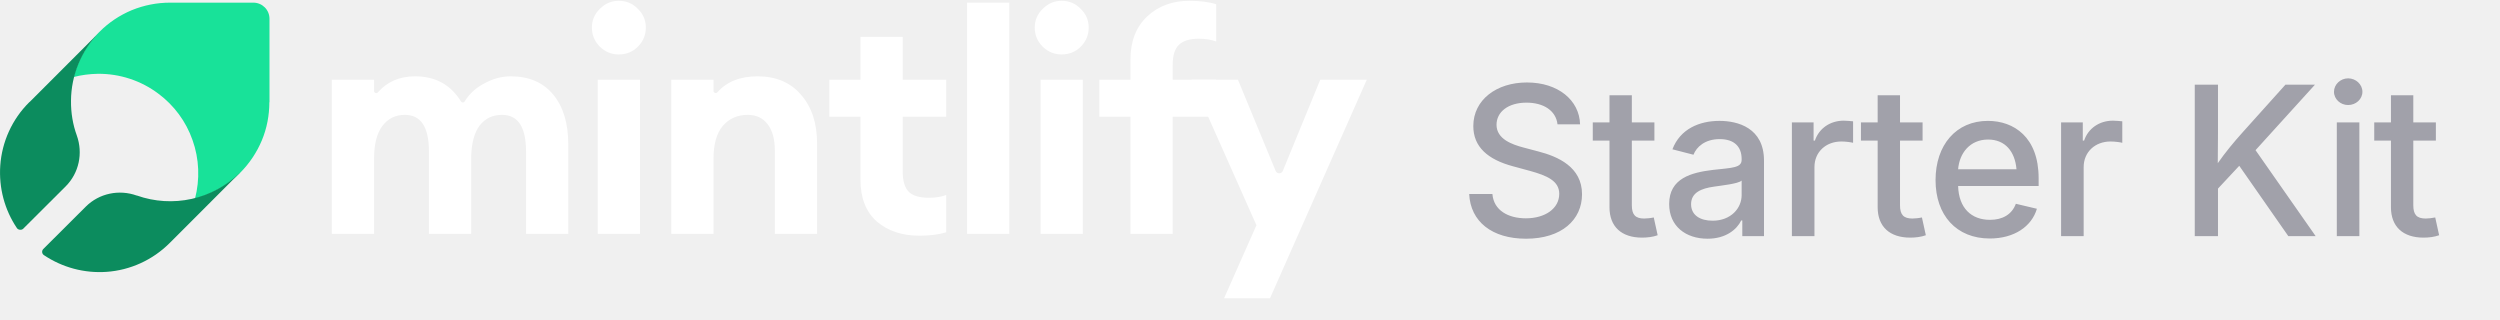
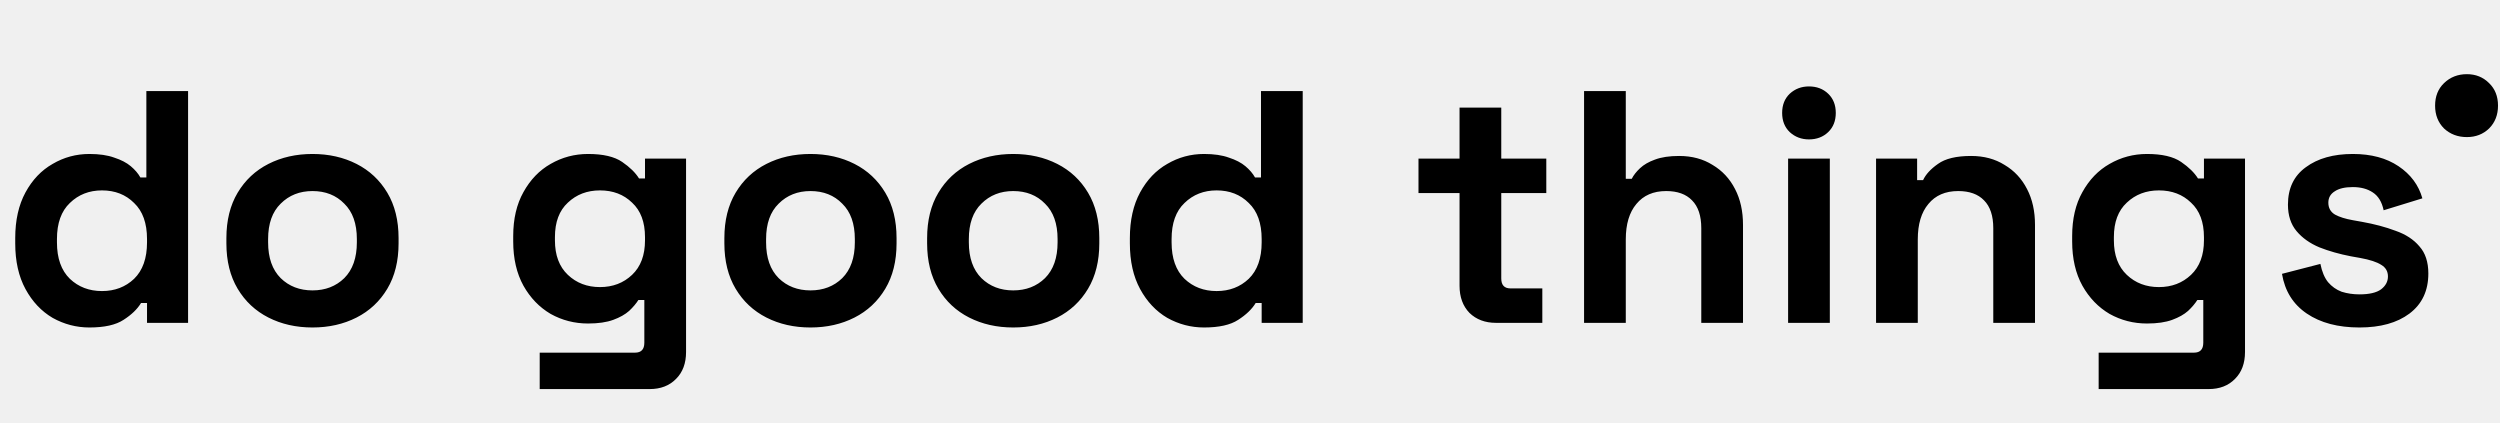
- <svg xmlns="http://www.w3.org/2000/svg" width="180" height="23" viewBox="0 0 180 23" fill="none">
-   <path d="M91.44 21.476H88.133L90.464 16.216L85.802 5.74H89.132L91.847 12.307C91.943 12.536 92.268 12.536 92.362 12.306L95.058 5.74H98.409L91.44 21.476Z" fill="white" />
-   <path d="M81.393 16.837V8.403H79.152V5.74H81.393V4.297C81.393 2.98 81.792 1.944 82.592 1.19C83.391 0.435 84.404 0.058 85.633 0.058C86.387 0.058 87.031 0.139 87.564 0.302V2.988C87.208 2.854 86.794 2.788 86.32 2.788C85.655 2.788 85.174 2.936 84.878 3.232C84.582 3.513 84.434 3.994 84.434 4.674V5.74H87.564V8.403H84.434V16.837H81.393Z" fill="white" />
-   <path d="M76.433 3.92C75.915 3.92 75.463 3.735 75.079 3.365C74.694 2.98 74.502 2.521 74.502 1.989C74.502 1.456 74.694 1.005 75.079 0.635C75.463 0.25 75.915 0.058 76.433 0.058C76.98 0.058 77.438 0.25 77.809 0.635C78.193 1.005 78.386 1.456 78.386 1.989C78.386 2.521 78.193 2.98 77.809 3.365C77.438 3.735 76.98 3.92 76.433 3.92ZM74.924 16.837V5.74H77.964V16.837H74.924Z" fill="white" />
-   <path d="M69.628 16.837V0.191H72.669V16.837H69.628Z" fill="white" />
-   <path d="M66.194 16.97C64.951 16.97 63.93 16.63 63.131 15.949C62.347 15.254 61.955 14.255 61.955 12.953V8.403H59.713V5.74H61.955V2.655H64.995V5.74H68.125V8.403H64.995V12.354C64.995 13.034 65.143 13.523 65.439 13.819C65.735 14.1 66.216 14.24 66.882 14.24C67.355 14.24 67.769 14.174 68.125 14.04V16.726C67.592 16.889 66.948 16.97 66.194 16.97Z" fill="white" />
-   <path d="M48.332 16.837V5.74H51.373V6.551C51.373 6.688 51.559 6.748 51.65 6.646C52.328 5.879 53.293 5.495 54.546 5.495C55.878 5.495 56.921 5.939 57.676 6.827C58.445 7.7 58.83 8.869 58.83 10.334V16.837H55.789V10.844C55.789 10.03 55.619 9.402 55.279 8.958C54.939 8.499 54.458 8.27 53.836 8.27C53.096 8.27 52.497 8.536 52.038 9.069C51.594 9.601 51.373 10.386 51.373 11.421V16.837H48.332Z" fill="white" />
-   <path d="M44.547 3.92C44.029 3.92 43.578 3.735 43.193 3.365C42.809 2.98 42.616 2.521 42.616 1.989C42.616 1.456 42.809 1.005 43.193 0.635C43.578 0.25 44.029 0.058 44.547 0.058C45.095 0.058 45.553 0.25 45.923 0.635C46.308 1.005 46.5 1.456 46.5 1.989C46.5 2.521 46.308 2.98 45.923 3.365C45.553 3.735 45.095 3.92 44.547 3.92ZM43.038 16.837V5.74H46.079V16.837H43.038Z" fill="white" />
-   <path d="M37.875 16.837V10.911C37.875 9.15 37.298 8.27 36.144 8.27C35.478 8.27 34.945 8.521 34.546 9.024C34.161 9.527 33.954 10.275 33.924 11.266V16.837H30.884V10.911C30.884 9.15 30.306 8.27 29.152 8.27C28.472 8.27 27.932 8.536 27.532 9.069C27.133 9.601 26.933 10.386 26.933 11.421V16.837H23.892V5.74H26.933V6.559C26.933 6.695 27.116 6.755 27.206 6.652C27.878 5.881 28.771 5.495 29.885 5.495C31.349 5.495 32.452 6.1 33.193 7.309C33.252 7.404 33.395 7.403 33.454 7.307C33.774 6.78 34.219 6.361 34.79 6.05C35.441 5.68 36.099 5.495 36.765 5.495C38.082 5.495 39.103 5.932 39.828 6.805C40.553 7.678 40.916 8.876 40.916 10.4V16.837H37.875Z" fill="white" />
-   <path d="M19.403 7.362V1.35C19.403 0.705 18.879 0.191 18.244 0.191H12.235C11.291 0.191 10.357 0.378 9.487 0.733C8.618 1.098 7.824 1.621 7.16 2.295L7.114 2.341C6.235 3.23 5.609 4.333 5.291 5.548C5.861 5.399 6.45 5.324 7.039 5.314C8.609 5.296 10.151 5.801 11.403 6.745C12.534 7.586 13.394 8.746 13.861 10.083C14.347 11.438 14.403 12.916 14.039 14.309C15.244 13.991 16.356 13.364 17.244 12.486L17.291 12.439C17.954 11.775 18.487 10.98 18.851 10.111C19.216 9.241 19.393 8.306 19.393 7.362H19.403Z" fill="#18E299" />
-   <path d="M5.112 7.26C5.121 5.416 5.857 3.646 7.151 2.324L2.151 7.326C2.133 7.344 2.114 7.354 2.095 7.372C0.876 8.583 0.14 10.204 0.019 11.918C-0.092 13.52 0.327 15.103 1.22 16.426C1.306 16.552 1.537 16.593 1.667 16.472L4.73 13.417C5.689 12.458 5.987 11.033 5.531 9.757C5.242 8.965 5.103 8.117 5.112 7.26Z" fill="#0C8C5E" />
-   <path d="M17.262 12.44C16.303 13.38 15.102 14.032 13.799 14.321C12.486 14.61 11.127 14.526 9.861 14.079C9.861 14.079 9.851 14.079 9.842 14.079C8.567 13.622 7.142 13.921 6.183 14.871L3.12 17.926C2.99 18.056 3.009 18.27 3.167 18.373C4.489 19.258 6.072 19.686 7.673 19.574C9.386 19.453 10.997 18.717 12.216 17.497L12.263 17.451L17.262 12.449V12.44Z" fill="#0C8C5E" />
-   <text x="105" y="17" font-family="Inter, ui-sans-serif, system-ui, -apple-system, sans-serif" font-size="15" font-weight="500" fill="#A1A1AA" letter-spacing="-0.01em">Starter Kit</text>
+ <svg xmlns="http://www.w3.org/2000/svg" width="302" height="51" viewBox="0 0 302 51" fill="none">
+   <path d="M10.8 39.56C9.227 39.56 7.747 39.173 6.36 38.4C5 37.6 3.907 36.44 3.08 34.92C2.253 33.4 1.84 31.56 1.84 29.4V28.76C1.84 26.6 2.253 24.76 3.08 23.24C3.907 21.72 5 20.573 6.36 19.8C7.72 19 9.2 18.6 10.8 18.6C12 18.6 13 18.747 13.8 19.04C14.627 19.307 15.293 19.653 15.8 20.08C16.307 20.507 16.693 20.96 16.96 21.44H17.68V11H22.72V39H17.76V36.6H17.04C16.587 37.347 15.88 38.027 14.92 38.64C13.987 39.253 12.613 39.56 10.8 39.56ZM12.32 35.16C13.867 35.16 15.16 34.667 16.2 33.68C17.24 32.667 17.76 31.2 17.76 29.28V28.88C17.76 26.96 17.24 25.507 16.2 24.52C15.187 23.507 13.893 23 12.32 23C10.773 23 9.48 23.507 8.44 24.52C7.4 25.507 6.88 26.96 6.88 28.88V29.28C6.88 31.2 7.4 32.667 8.44 33.68C9.48 34.667 10.773 35.16 12.32 35.16ZM37.748 39.56C35.775 39.56 34.001 39.16 32.428 38.36C30.855 37.56 29.614 36.4 28.708 34.88C27.801 33.36 27.348 31.533 27.348 29.4V28.76C27.348 26.627 27.801 24.8 28.708 23.28C29.614 21.76 30.855 20.6 32.428 19.8C34.001 19 35.775 18.6 37.748 18.6C39.721 18.6 41.495 19 43.068 19.8C44.641 20.6 45.881 21.76 46.788 23.28C47.694 24.8 48.148 26.627 48.148 28.76V29.4C48.148 31.533 47.694 33.36 46.788 34.88C45.881 36.4 44.641 37.56 43.068 38.36C41.495 39.16 39.721 39.56 37.748 39.56ZM37.748 35.08C39.294 35.08 40.575 34.587 41.588 33.6C42.601 32.587 43.108 31.147 43.108 29.28V28.88C43.108 27.013 42.601 25.587 41.588 24.6C40.601 23.587 39.321 23.08 37.748 23.08C36.201 23.08 34.921 23.587 33.908 24.6C32.895 25.587 32.388 27.013 32.388 28.88V29.28C32.388 31.147 32.895 32.587 33.908 33.6C34.921 34.587 36.201 35.08 37.748 35.08ZM61.996 29.16V28.52C61.996 26.44 62.41 24.667 63.236 23.2C64.063 21.707 65.156 20.573 66.516 19.8C67.903 19 69.41 18.6 71.036 18.6C72.85 18.6 74.223 18.92 75.156 19.56C76.09 20.2 76.77 20.867 77.196 21.56H77.916V19.16H82.876V42.52C82.876 43.88 82.476 44.96 81.676 45.76C80.876 46.587 79.81 47 78.476 47H65.196V42.6H76.716C77.463 42.6 77.836 42.2 77.836 41.4V36.24H77.116C76.85 36.667 76.476 37.107 75.996 37.56C75.516 37.987 74.876 38.347 74.076 38.64C73.276 38.933 72.263 39.08 71.036 39.08C69.41 39.08 67.903 38.693 66.516 37.92C65.156 37.12 64.063 35.987 63.236 34.52C62.41 33.027 61.996 31.24 61.996 29.16ZM72.476 34.68C74.023 34.68 75.316 34.187 76.356 33.2C77.396 32.213 77.916 30.827 77.916 29.04V28.64C77.916 26.827 77.396 25.44 76.356 24.48C75.343 23.493 74.05 23 72.476 23C70.93 23 69.636 23.493 68.596 24.48C67.556 25.44 67.036 26.827 67.036 28.64V29.04C67.036 30.827 67.556 32.213 68.596 33.2C69.636 34.187 70.93 34.68 72.476 34.68ZM97.904 39.56C95.931 39.56 94.157 39.16 92.584 38.36C91.011 37.56 89.771 36.4 88.864 34.88C87.957 33.36 87.504 31.533 87.504 29.4V28.76C87.504 26.627 87.957 24.8 88.864 23.28C89.771 21.76 91.011 20.6 92.584 19.8C94.157 19 95.931 18.6 97.904 18.6C99.877 18.6 101.651 19 103.224 19.8C104.797 20.6 106.037 21.76 106.944 23.28C107.851 24.8 108.304 26.627 108.304 28.76V29.4C108.304 31.533 107.851 33.36 106.944 34.88C106.037 36.4 104.797 37.56 103.224 38.36C101.651 39.16 99.877 39.56 97.904 39.56ZM97.904 35.08C99.451 35.08 100.731 34.587 101.744 33.6C102.757 32.587 103.264 31.147 103.264 29.28V28.88C103.264 27.013 102.757 25.587 101.744 24.6C100.757 23.587 99.477 23.08 97.904 23.08C96.357 23.08 95.077 23.587 94.064 24.6C93.051 25.587 92.544 27.013 92.544 28.88V29.28C92.544 31.147 93.051 32.587 94.064 33.6C95.077 34.587 96.357 35.08 97.904 35.08ZM122.396 39.56C120.423 39.56 118.65 39.16 117.076 38.36C115.503 37.56 114.263 36.4 113.356 34.88C112.45 33.36 111.996 31.533 111.996 29.4V28.76C111.996 26.627 112.45 24.8 113.356 23.28C114.263 21.76 115.503 20.6 117.076 19.8C118.65 19 120.423 18.6 122.396 18.6C124.37 18.6 126.143 19 127.716 19.8C129.29 20.6 130.53 21.76 131.436 23.28C132.343 24.8 132.796 26.627 132.796 28.76V29.4C132.796 31.533 132.343 33.36 131.436 34.88C130.53 36.4 129.29 37.56 127.716 38.36C126.143 39.16 124.37 39.56 122.396 39.56ZM122.396 35.08C123.943 35.08 125.223 34.587 126.236 33.6C127.25 32.587 127.756 31.147 127.756 29.28V28.88C127.756 27.013 127.25 25.587 126.236 24.6C125.25 23.587 123.97 23.08 122.396 23.08C120.85 23.08 119.57 23.587 118.556 24.6C117.543 25.587 117.036 27.013 117.036 28.88V29.28C117.036 31.147 117.543 32.587 118.556 33.6C119.57 34.587 120.85 35.08 122.396 35.08ZM145.448 39.56C143.875 39.56 142.395 39.173 141.008 38.4C139.648 37.6 138.555 36.44 137.728 34.92C136.902 33.4 136.488 31.56 136.488 29.4V28.76C136.488 26.6 136.902 24.76 137.728 23.24C138.555 21.72 139.648 20.573 141.008 19.8C142.368 19 143.848 18.6 145.448 18.6C146.648 18.6 147.648 18.747 148.448 19.04C149.275 19.307 149.942 19.653 150.448 20.08C150.955 20.507 151.342 20.96 151.608 21.44H152.328V11H157.368V39H152.408V36.6H151.688C151.235 37.347 150.528 38.027 149.568 38.64C148.635 39.253 147.262 39.56 145.448 39.56ZM146.968 35.16C148.515 35.16 149.808 34.667 150.848 33.68C151.888 32.667 152.408 31.2 152.408 29.28V28.88C152.408 26.96 151.888 25.507 150.848 24.52C149.835 23.507 148.542 23 146.968 23C145.422 23 144.128 23.507 143.088 24.52C142.048 25.507 141.528 26.96 141.528 28.88V29.28C141.528 31.2 142.048 32.667 143.088 33.68C144.128 34.667 145.422 35.16 146.968 35.16ZM180.713 39C179.406 39 178.339 38.6 177.513 37.8C176.713 36.973 176.313 35.88 176.313 34.52V23.32H171.353V19.16H176.313V13H181.353V19.16H186.793V23.32H181.353V33.64C181.353 34.44 181.726 34.84 182.473 34.84H186.313V39H180.713ZM191.355 39V11H196.395V21.6H197.115C197.328 21.173 197.661 20.747 198.115 20.32C198.568 19.893 199.168 19.547 199.915 19.28C200.688 18.987 201.661 18.84 202.835 18.84C204.381 18.84 205.728 19.2 206.875 19.92C208.048 20.613 208.955 21.587 209.595 22.84C210.235 24.067 210.555 25.507 210.555 27.16V39H205.515V27.56C205.515 26.067 205.141 24.947 204.395 24.2C203.675 23.453 202.635 23.08 201.275 23.08C199.728 23.08 198.528 23.6 197.675 24.64C196.821 25.653 196.395 27.08 196.395 28.92V39H191.355ZM216.003 39V19.16H221.043V39H216.003ZM218.523 16.84C217.616 16.84 216.843 16.547 216.203 15.96C215.59 15.373 215.283 14.6 215.283 13.64C215.283 12.68 215.59 11.907 216.203 11.32C216.843 10.733 217.616 10.44 218.523 10.44C219.456 10.44 220.23 10.733 220.843 11.32C221.456 11.907 221.763 12.68 221.763 13.64C221.763 14.6 221.456 15.373 220.843 15.96C220.23 16.547 219.456 16.84 218.523 16.84ZM226.628 39V19.16H231.588V21.76H232.308C232.628 21.067 233.228 20.413 234.108 19.8C234.988 19.16 236.321 18.84 238.108 18.84C239.655 18.84 241.001 19.2 242.148 19.92C243.321 20.613 244.228 21.587 244.868 22.84C245.508 24.067 245.828 25.507 245.828 27.16V39H240.788V27.56C240.788 26.067 240.415 24.947 239.668 24.2C238.948 23.453 237.908 23.08 236.548 23.08C235.001 23.08 233.801 23.6 232.948 24.64C232.095 25.653 231.668 27.08 231.668 28.92V39H226.628ZM250.317 29.16V28.52C250.317 26.44 250.73 24.667 251.557 23.2C252.383 21.707 253.477 20.573 254.837 19.8C256.223 19 257.73 18.6 259.357 18.6C261.17 18.6 262.543 18.92 263.477 19.56C264.41 20.2 265.09 20.867 265.517 21.56H266.237V19.16H271.197V42.52C271.197 43.88 270.797 44.96 269.997 45.76C269.197 46.587 268.13 47 266.797 47H253.517V42.6H265.037C265.783 42.6 266.157 42.2 266.157 41.4V36.24H265.437C265.17 36.667 264.797 37.107 264.317 37.56C263.837 37.987 263.197 38.347 262.397 38.64C261.597 38.933 260.583 39.08 259.357 39.08C257.73 39.08 256.223 38.693 254.837 37.92C253.477 37.12 252.383 35.987 251.557 34.52C250.73 33.027 250.317 31.24 250.317 29.16ZM260.797 34.68C262.343 34.68 263.637 34.187 264.677 33.2C265.717 32.213 266.237 30.827 266.237 29.04V28.64C266.237 26.827 265.717 25.44 264.677 24.48C263.663 23.493 262.37 23 260.797 23C259.25 23 257.957 23.493 256.917 24.48C255.877 25.44 255.357 26.827 255.357 28.64V29.04C255.357 30.827 255.877 32.213 256.917 33.2C257.957 34.187 259.25 34.68 260.797 34.68ZM285.024 39.56C282.438 39.56 280.318 39 278.664 37.88C277.011 36.76 276.011 35.16 275.664 33.08L280.304 31.88C280.491 32.813 280.798 33.547 281.224 34.08C281.678 34.613 282.224 35 282.864 35.24C283.531 35.453 284.251 35.56 285.024 35.56C286.198 35.56 287.064 35.36 287.624 34.96C288.184 34.533 288.464 34.013 288.464 33.4C288.464 32.787 288.198 32.32 287.664 32C287.131 31.653 286.278 31.373 285.104 31.16L283.984 30.96C282.598 30.693 281.331 30.333 280.184 29.88C279.038 29.4 278.118 28.747 277.424 27.92C276.731 27.093 276.384 26.027 276.384 24.72C276.384 22.747 277.104 21.24 278.544 20.2C279.984 19.133 281.878 18.6 284.224 18.6C286.438 18.6 288.278 19.093 289.744 20.08C291.211 21.067 292.171 22.36 292.624 23.96L287.944 25.4C287.731 24.387 287.291 23.667 286.624 23.24C285.984 22.813 285.184 22.6 284.224 22.6C283.264 22.6 282.531 22.773 282.024 23.12C281.518 23.44 281.264 23.893 281.264 24.48C281.264 25.12 281.531 25.6 282.064 25.92C282.598 26.213 283.318 26.44 284.224 26.6L285.344 26.8C286.838 27.067 288.184 27.427 289.384 27.88C290.611 28.307 291.571 28.933 292.264 29.76C292.984 30.56 293.344 31.653 293.344 33.04C293.344 35.12 292.584 36.733 291.064 37.88C289.571 39 287.558 39.56 285.024 39.56Z" fill="black" />
+   <path d="M298 16.56C296.907 16.56 295.987 16.213 295.24 15.52C294.52 14.8 294.16 13.88 294.16 12.76C294.16 11.64 294.52 10.733 295.24 10.04C295.987 9.32 296.907 8.96 298 8.96C299.067 8.96 299.96 9.32 300.68 10.04C301.4 10.733 301.76 11.64 301.76 12.76C301.76 13.88 301.4 14.8 300.68 15.52C299.96 16.213 299.067 16.56 298 16.56Z" fill="black" />
</svg>
